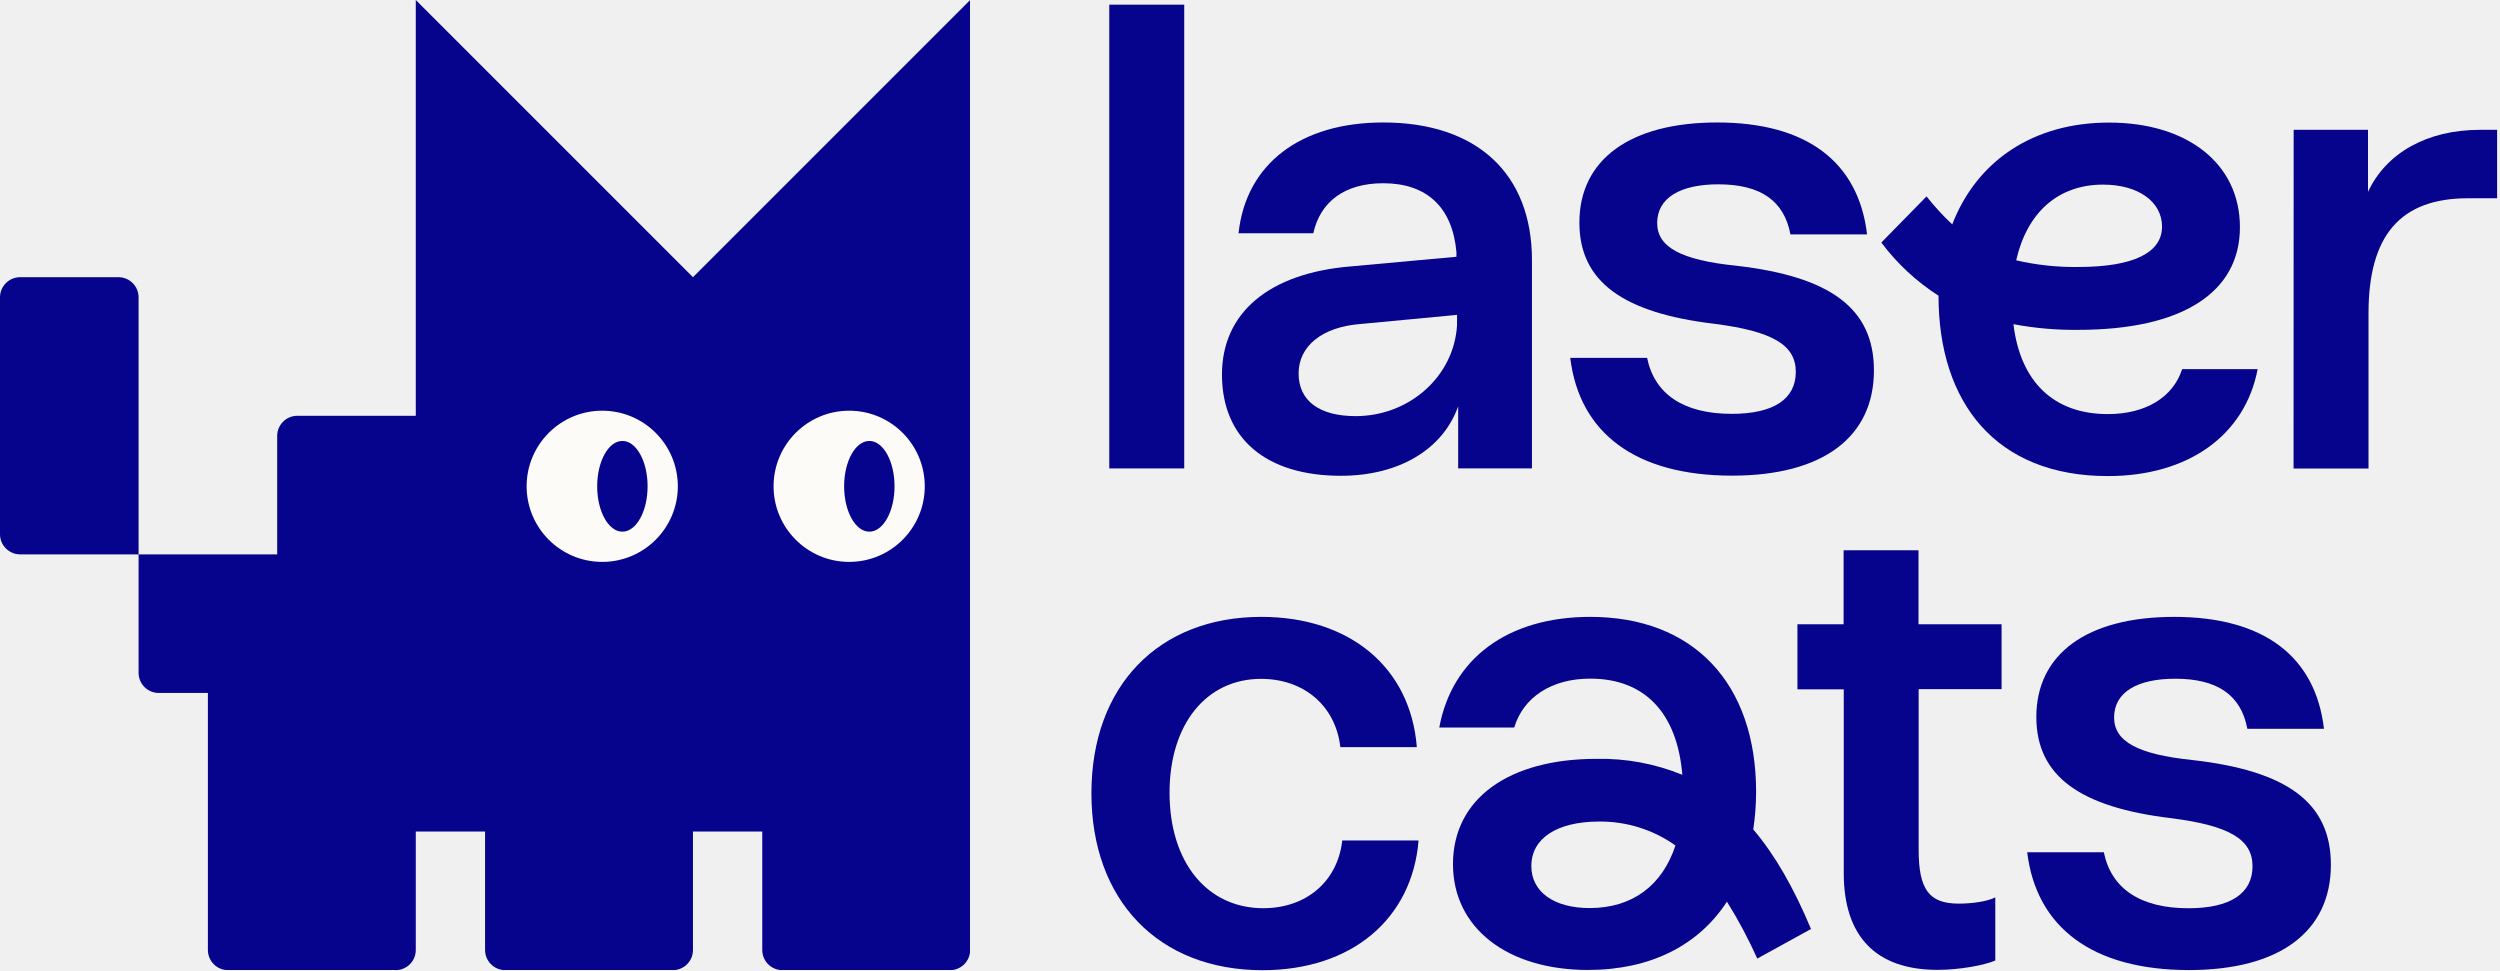
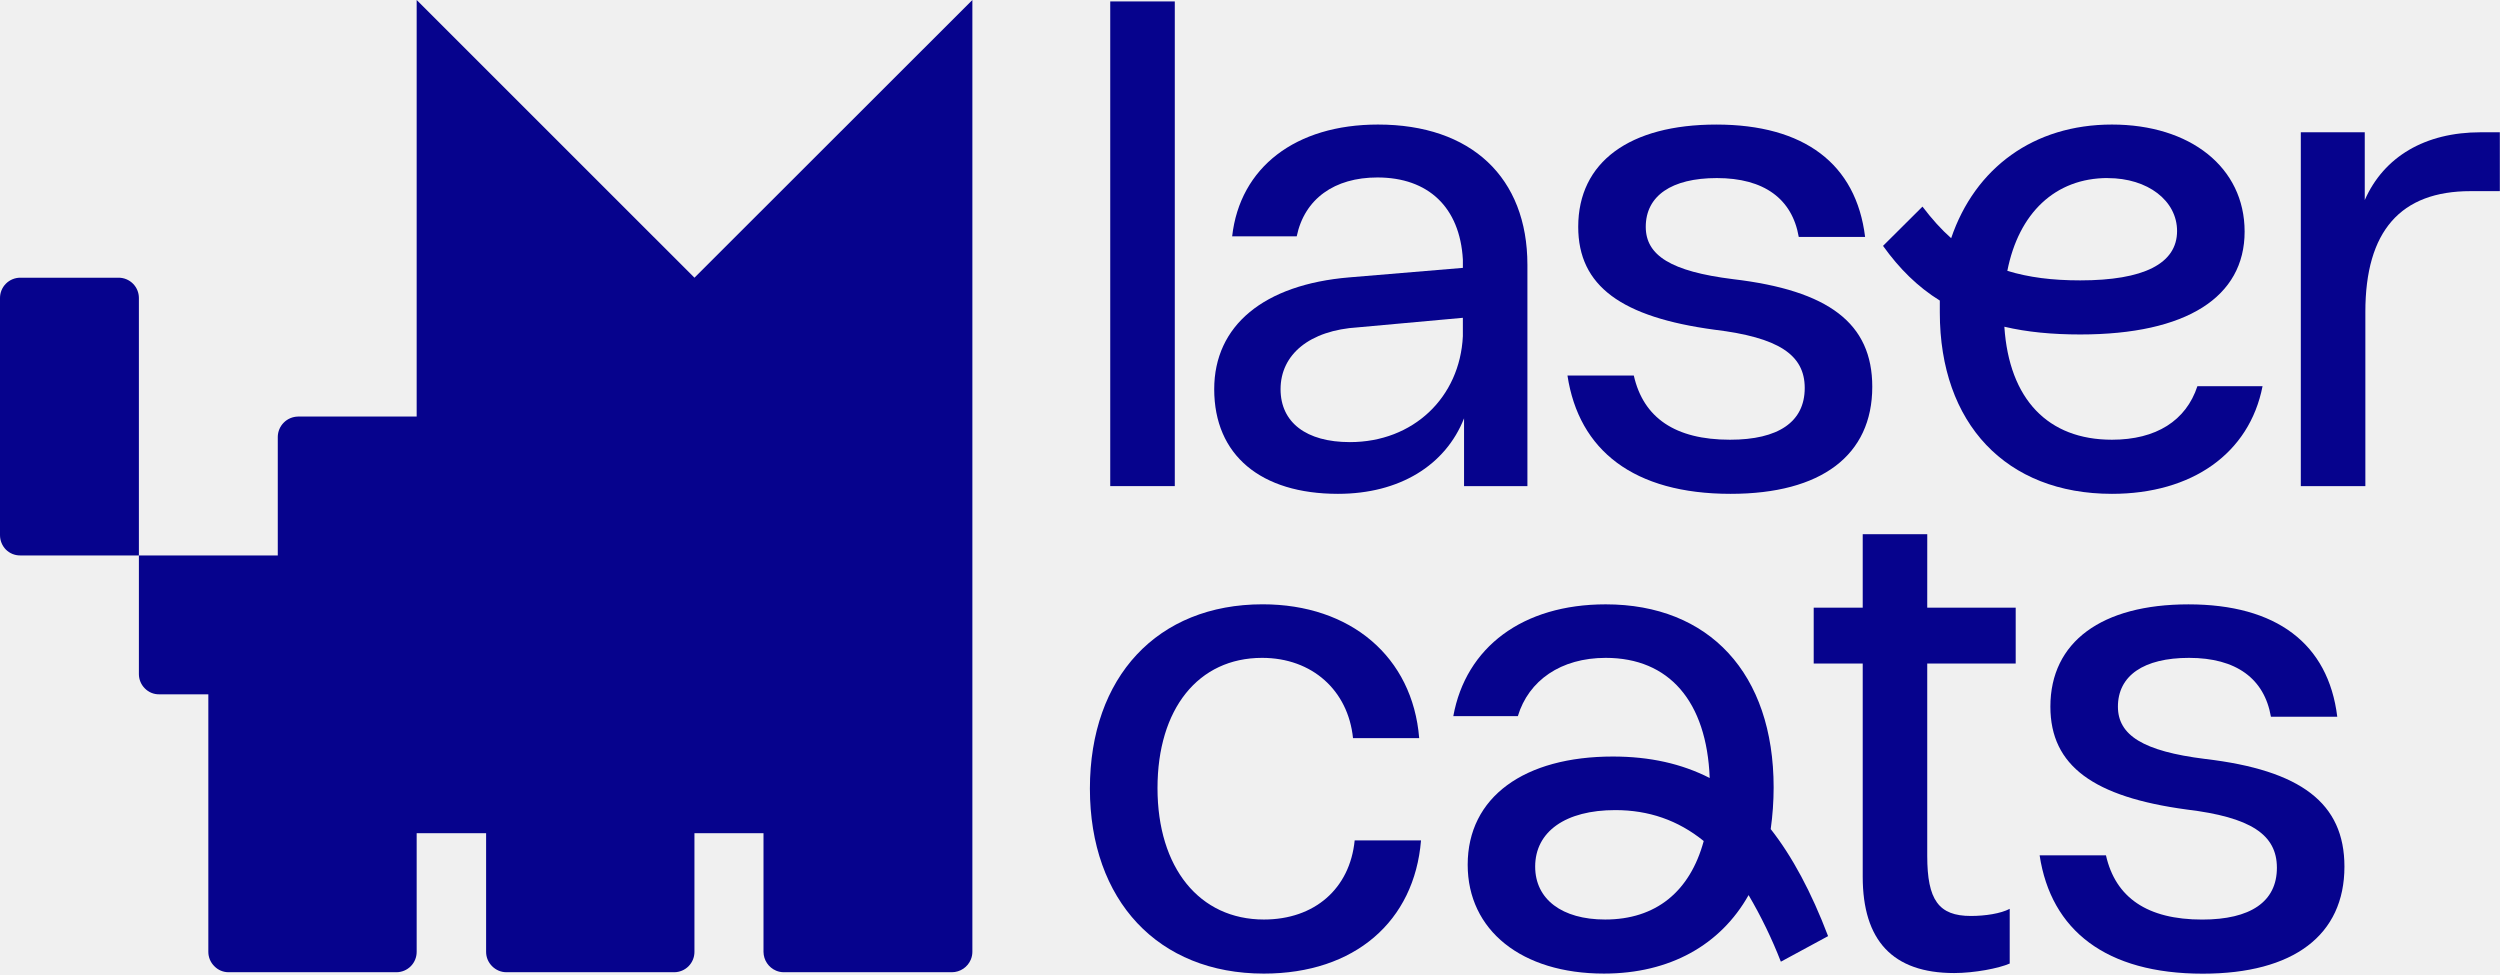
- <svg xmlns="http://www.w3.org/2000/svg" width="536" height="208" viewBox="0 0 536 208" fill="none">
-   <path d="M237.83 1H253.9V100.43H237.83V1Z" fill="#06038D" />
-   <path d="M296.57 26.258C316.68 26.258 328.45 37.258 328.45 55.778V100.428H312.63V87.128C309.32 96.398 299.88 102.008 287.49 102.008C271.43 102.008 261.99 94.008 261.99 80.298C261.99 67.118 271.99 58.578 289.58 57.118L312.26 55.048V54.048C311.4 44.408 305.89 39.288 296.57 39.288C288.35 39.288 283.08 43.188 281.57 50.018H265.54C267.14 35.158 278.79 26.258 296.57 26.258ZM312.39 69.688V67.508L291.78 69.458C283.45 70.068 278.42 74.218 278.42 80.068C278.42 85.918 282.83 89.218 290.68 89.218C302.21 89.198 311.77 80.658 312.39 69.688Z" fill="#06038D" />
-   <path d="M367.68 69.438C348.06 67.118 338.62 60.438 338.62 47.728C338.62 34.188 349.53 26.258 368.17 26.258C387.3 26.258 398.46 34.668 400.3 50.258H383.87C382.52 43.058 377.49 39.518 368.42 39.518C360.2 39.518 355.3 42.448 355.3 47.818C355.3 52.938 360.3 55.748 372.22 56.968C392.45 59.288 401.77 66.118 401.77 79.418C401.77 93.688 390.86 101.978 371.36 101.978C350.64 101.978 338.62 92.828 336.66 76.728H353.14C354.73 84.538 360.99 88.728 371.29 88.728C380.29 88.728 385.02 85.548 385.02 79.728C385.02 73.908 379.94 71.028 367.68 69.438Z" fill="#06038D" />
-   <path d="M403.359 52.001L413.049 42.111C414.733 44.246 416.575 46.252 418.559 48.111C423.839 34.451 435.979 26.281 452.159 26.281C468.959 26.281 480.239 35.061 480.239 48.721C480.239 62.721 467.859 70.721 445.539 70.721C440.89 70.775 436.248 70.366 431.679 69.501C433.159 81.821 440.269 88.781 451.919 88.781C460.129 88.781 465.919 85.121 467.859 79.141H484.039C481.349 93.291 469.209 102.071 451.919 102.071C427.919 102.071 415.619 86.341 415.619 63.401C410.883 60.366 406.731 56.504 403.359 52.001ZM445.539 57.241C457.429 57.241 463.539 54.191 463.539 48.581C463.539 43.211 458.389 39.581 450.909 39.581C441.219 39.581 434.599 45.581 432.269 55.811C436.619 56.822 441.075 57.303 445.539 57.241Z" fill="#06038D" />
-   <path d="M491.76 27.836H507.7V41.136C511.63 32.716 520.46 27.836 531.7 27.836H535.38V42.506H529.14C514.67 42.506 507.81 50.436 507.81 67.146V100.456H491.74L491.76 27.836Z" fill="#06038D" />
-   <path d="M287.37 160.188C286.37 151.408 279.65 145.548 270.37 145.548C258.6 145.548 250.75 155.308 250.75 169.948C250.75 184.948 258.84 194.718 270.86 194.718C280.06 194.718 286.8 188.978 287.78 180.198H304.14C302.79 196.908 289.92 208.008 270.67 208.008C248.35 208.008 234 193.008 234 170.068C234 147.128 248.35 132.258 270.42 132.258C289.42 132.258 302.42 143.108 303.77 160.188H287.37Z" fill="#06038D" />
-   <path d="M340.95 132.258C363.02 132.258 376.51 146.408 376.51 169.828C376.498 172.506 376.294 175.179 375.9 177.828C380.56 183.318 384.61 190.398 388.28 199.178L376.76 205.518C374.869 201.31 372.698 197.234 370.26 193.318C364.13 202.718 353.83 207.958 340.46 207.958C323.17 207.958 311.52 198.958 311.52 185.268C311.52 171.268 323.42 162.698 342.3 162.698C348.599 162.569 354.858 163.733 360.69 166.118C359.59 152.818 352.6 145.498 340.95 145.498C332.61 145.498 326.61 149.498 324.64 155.988H308.58C311.28 141.278 323.14 132.258 340.95 132.258ZM328.32 185.688C328.32 191.178 333.11 194.688 340.83 194.688C350.03 194.688 356.4 189.808 359.22 181.268C354.422 177.868 348.671 176.072 342.79 176.138C333.84 176.168 328.32 179.708 328.32 185.688Z" fill="#06038D" />
-   <path d="M395.27 133.837V117.977H411.33V133.837H429.14V147.747H411.36V182.147C411.36 190.687 413.57 193.737 419.95 193.737C422.89 193.737 426.2 193.247 427.79 192.397V205.937C425.46 206.937 420.19 207.937 415.41 207.937C402.17 207.937 395.3 200.737 395.3 187.197V147.797H385.37V133.837H395.27Z" fill="#06038D" />
-   <path d="M465.651 175.438C446.031 173.118 436.591 166.438 436.591 153.728C436.591 140.178 447.501 132.258 466.141 132.258C485.271 132.258 496.431 140.668 498.261 156.258H481.831C480.491 149.058 475.461 145.518 466.381 145.518C458.171 145.518 453.261 148.448 453.261 153.818C453.261 158.938 458.261 161.748 470.191 162.968C490.421 165.288 499.741 172.118 499.741 185.408C499.741 199.688 488.821 207.978 469.331 207.978C448.601 207.978 436.591 198.828 434.631 182.728H451.061C452.651 190.538 458.901 194.728 469.201 194.728C478.201 194.728 482.941 191.548 482.941 185.728C482.941 179.908 477.911 177.028 465.651 175.438Z" fill="#06038D" />
-   <g clip-path="url(#clip0_2707_15928)">
-     <mask id="mask0_2707_15928" style="mask-type:luminance" maskUnits="userSpaceOnUse" x="0" y="0" width="208" height="208">
-       <path d="M208 0H0V208H208V0Z" fill="white" />
-     </mask>
-     <g mask="url(#mask0_2707_15928)">
-       <path fill-rule="evenodd" clip-rule="evenodd" d="M89.143 0L148.571 59.429L208 0V203.678C208 204.824 207.545 205.924 206.734 206.734C205.924 207.545 204.824 208 203.678 208H167.751C166.604 208 165.505 207.545 164.694 206.734C163.884 205.924 163.429 204.824 163.429 203.678V178.286H148.571V203.678C148.571 204.824 148.116 205.924 147.306 206.734C146.495 207.545 145.396 208 144.249 208H108.322C107.176 208 106.076 207.545 105.266 206.734C104.455 205.924 104 204.824 104 203.678V178.286H89.143V203.678C89.143 204.824 88.688 205.924 87.877 206.734C87.066 207.545 85.967 208 84.821 208H48.894C47.747 208 46.648 207.545 45.837 206.734C45.027 205.924 44.571 204.824 44.571 203.678V148.571H34.036C32.89 148.571 31.791 148.116 30.98 147.306C30.17 146.495 29.714 145.396 29.714 144.249V118.857H59.429V93.465C59.429 92.319 59.884 91.219 60.694 90.409C61.505 89.598 62.604 89.143 63.751 89.143H89.143V0ZM29.714 118.857V63.751C29.714 62.604 29.259 61.505 28.448 60.694C27.638 59.884 26.538 59.429 25.392 59.429H4.322C3.176 59.429 2.076 59.884 1.266 60.694C0.455 61.505 0 62.604 0 63.751L0 114.535C0 115.681 0.455 116.781 1.266 117.591C2.076 118.402 3.176 118.857 4.322 118.857H29.714Z" fill="#06038D" />
-     </g>
-     <circle cx="129.118" cy="104.262" r="16.208" fill="#FCFBF8" />
-     <ellipse cx="133.44" cy="104.264" rx="5.403" ry="9.725" fill="#06038D" />
-     <circle cx="182.063" cy="104.262" r="16.208" fill="#FCFBF8" />
-     <ellipse cx="186.385" cy="104.264" rx="5.403" ry="9.725" fill="#06038D" />
+ <svg xmlns="http://www.w3.org/2000/svg" width="495" height="193" viewBox="0 0 495 193" fill="none">
+   <g clip-path="url(#clip0_2963_47491)">
+     <path d="M232.608 0.285H219.828V96.25H232.608V0.285Z" fill="#06038D" />
+     <path d="M289.882 96.25H302.427V52.448C302.427 35.138 291.302 24.66 272.842 24.66C256.512 24.66 245.507 33.138 243.967 46.795H256.749C258.289 39.378 264.207 35.138 272.727 35.138C282.784 35.138 289.057 41.025 289.649 51.388V53.038L267.164 54.92C250.242 56.333 240.414 64.458 240.414 77.058C240.414 90.128 249.644 97.78 264.914 97.78C277.102 97.78 286.214 92.128 289.882 82.828V96.25ZM289.647 66.578C289.054 78.705 279.824 87.538 267.279 87.538C258.642 87.538 253.552 83.65 253.552 77.058C253.552 70.228 259.232 65.4 268.937 64.808L289.647 62.925V66.578Z" fill="#06038D" />
+     <path d="M342.545 87.065C331.657 87.065 325.385 82.71 323.492 74.35H310.357C312.607 89.185 323.492 97.78 342.662 97.78C360.65 97.78 370.71 90.128 370.71 76.585C370.71 63.988 362.07 57.51 343.137 55.273C330.83 53.743 325.86 50.563 325.86 44.913C325.86 38.79 330.947 35.258 339.94 35.258C349.29 35.258 354.852 39.378 356.155 46.913H369.29C367.515 32.43 357.22 24.663 339.822 24.663C322.662 24.663 312.487 32.08 312.487 44.913C312.487 56.688 321.125 62.81 339.467 65.283C352.13 66.813 357.337 70.228 357.337 76.823C357.337 83.533 352.13 87.065 342.545 87.065Z" fill="#06038D" />
+     <path d="M384.082 59.513V61.868C384.082 83.888 397.217 97.78 418.162 97.78C434.02 97.78 445.382 89.78 447.985 76.468H435.085C432.835 83.298 426.92 87.065 418.162 87.065C405.5 87.065 397.81 79.065 396.862 64.693C401.362 65.753 406.33 66.225 411.892 66.225C432.955 66.225 444.435 58.805 444.435 45.855C444.435 33.138 433.665 24.66 418.162 24.66C402.66 24.66 391.062 33.255 386.33 47.16C384.33 45.393 382.542 43.39 380.65 40.91L372.84 48.683C376.035 53.155 379.702 56.805 384.082 59.513ZM417.332 35.263C425.262 35.263 431.06 39.735 431.06 45.74C431.06 52.218 424.432 55.515 411.89 55.515C406.327 55.515 401.712 54.925 397.452 53.63C399.702 42.203 406.92 35.25 417.335 35.25L417.332 35.263Z" fill="#06038D" />
+     <path d="M491.179 26.19C480.179 26.19 472.009 31.017 468.221 39.612V26.19H455.559V96.25H468.341V61.75C468.341 45.735 475.321 37.847 489.169 37.847H494.966V26.19H491.179Z" fill="#06038D" />
+     <path d="M250.251 182.065C237.471 182.065 229.186 171.815 229.186 156.042C229.186 140.382 237.233 130.257 249.896 130.257C259.836 130.257 266.936 136.732 267.896 146.152H281.001C279.698 130.02 267.393 119.652 250.001 119.652C229.173 119.652 215.801 134.017 215.801 156.152C215.801 178.287 229.301 192.772 250.238 192.772C268.238 192.772 280.061 182.412 281.361 166.397H268.226C267.281 175.942 260.298 182.065 250.251 182.065Z" fill="#06038D" />
+     <path d="M351.181 155.925C351.181 133.318 338.401 119.66 317.931 119.66C301.481 119.66 290.239 128.138 287.754 141.795H300.534C302.666 134.73 309.056 130.258 317.931 130.258C330.474 130.258 337.931 138.853 338.521 154.043C332.959 151.215 326.689 149.793 319.351 149.793C301.836 149.793 290.601 157.793 290.601 171.223C290.601 184.175 301.251 192.77 317.584 192.77C330.601 192.77 340.659 187.12 346.221 177.228C348.699 181.446 350.836 185.856 352.611 190.415L361.961 185.353C358.646 176.639 354.86 169.574 350.601 164.158C350.983 161.43 351.177 158.679 351.181 155.925ZM317.811 182.065C309.289 182.065 303.964 178.065 303.964 171.585C303.964 164.64 309.999 160.4 319.821 160.4C326.449 160.4 332.246 162.4 337.336 166.523C334.614 176.533 327.869 182.065 317.811 182.065Z" fill="#06038D" />
+     <path d="M381.598 105.765H368.818V120.313H359.113V131.38H368.818V173.588C368.818 186.188 374.733 192.663 386.923 192.663C390.946 192.663 395.798 191.72 397.923 190.78V179.948C396.148 180.888 393.071 181.36 390.231 181.36C383.841 181.36 381.593 178.18 381.593 169.468V131.38H399.108V120.313H381.593L381.598 105.765Z" fill="#06038D" />
+     <path d="M436.626 150.273C424.318 148.743 419.348 145.563 419.348 139.913C419.348 133.79 424.436 130.258 433.428 130.258C442.778 130.258 448.341 134.378 449.643 141.913H462.778C461.003 127.43 450.708 119.663 433.311 119.663C416.151 119.663 405.976 127.08 405.976 139.913C405.976 151.688 414.613 157.81 432.956 160.283C445.618 161.813 450.826 165.228 450.826 171.823C450.826 178.533 445.618 182.073 436.033 182.073C425.146 182.073 418.873 177.718 416.981 169.358H403.846C406.096 184.193 416.981 192.788 436.151 192.788C454.151 192.788 464.198 185.135 464.198 171.593C464.198 159 455.558 152.5 436.626 150.273Z" fill="#06038D" />
+     <path d="M26.325 56.162C25.575 55.413 24.56 54.99 23.5 54.985H4C2.94 54.989 1.925 55.411 1.176 56.161C0.427 56.91 0.004 57.925 0 58.985V105.985C0.007 107.043 0.423 108.057 1.163 108.815C1.535 109.187 1.977 109.482 2.464 109.682C2.951 109.881 3.474 109.982 4 109.977H27.5V58.977C27.494 57.921 27.072 56.91 26.325 56.162Z" fill="#06038D" />
+     <path d="M82.5 0V82.48H59C57.945 82.498 56.938 82.925 56.191 83.671C55.445 84.418 55.018 85.425 55 86.48V109.98H27.5V133.48C27.505 134.544 27.932 135.563 28.688 136.312C29.054 136.686 29.492 136.981 29.975 137.181C30.458 137.381 30.977 137.481 31.5 137.475H41.25V188.475C41.25 189.002 41.355 189.524 41.56 190.01C41.764 190.496 42.062 190.937 42.438 191.307C42.802 191.685 43.239 191.985 43.722 192.19C44.206 192.395 44.725 192.5 45.25 192.5H78.5C79.563 192.495 80.58 192.069 81.33 191.316C82.079 190.562 82.5 189.543 82.5 188.48V164.98H96.25V188.48C96.25 189.007 96.355 189.529 96.56 190.015C96.978 190.992 97.756 191.771 98.733 192.19C99.213 192.393 99.729 192.498 100.25 192.5H133.5C134.563 192.495 135.58 192.069 136.33 191.316C137.079 190.562 137.5 189.543 137.5 188.48V164.98H151.173V188.48C151.183 189.273 151.423 190.045 151.864 190.704C152.305 191.363 152.928 191.879 153.658 192.19C154.143 192.395 154.665 192.5 155.193 192.5H188.5C189.296 192.491 190.072 192.25 190.733 191.806C191.393 191.362 191.909 190.734 192.217 190C192.422 189.514 192.528 188.992 192.53 188.465V0L137.5 54.985L82.5 0Z" fill="#06038D" />
  </g>
  <defs>
-     <clipPath id="clip0_2707_15928">
-       <rect width="208" height="208" fill="white" />
+     <clipPath id="clip0_2963_47491">
+       <rect width="495" height="193" fill="white" />
    </clipPath>
  </defs>
</svg>
